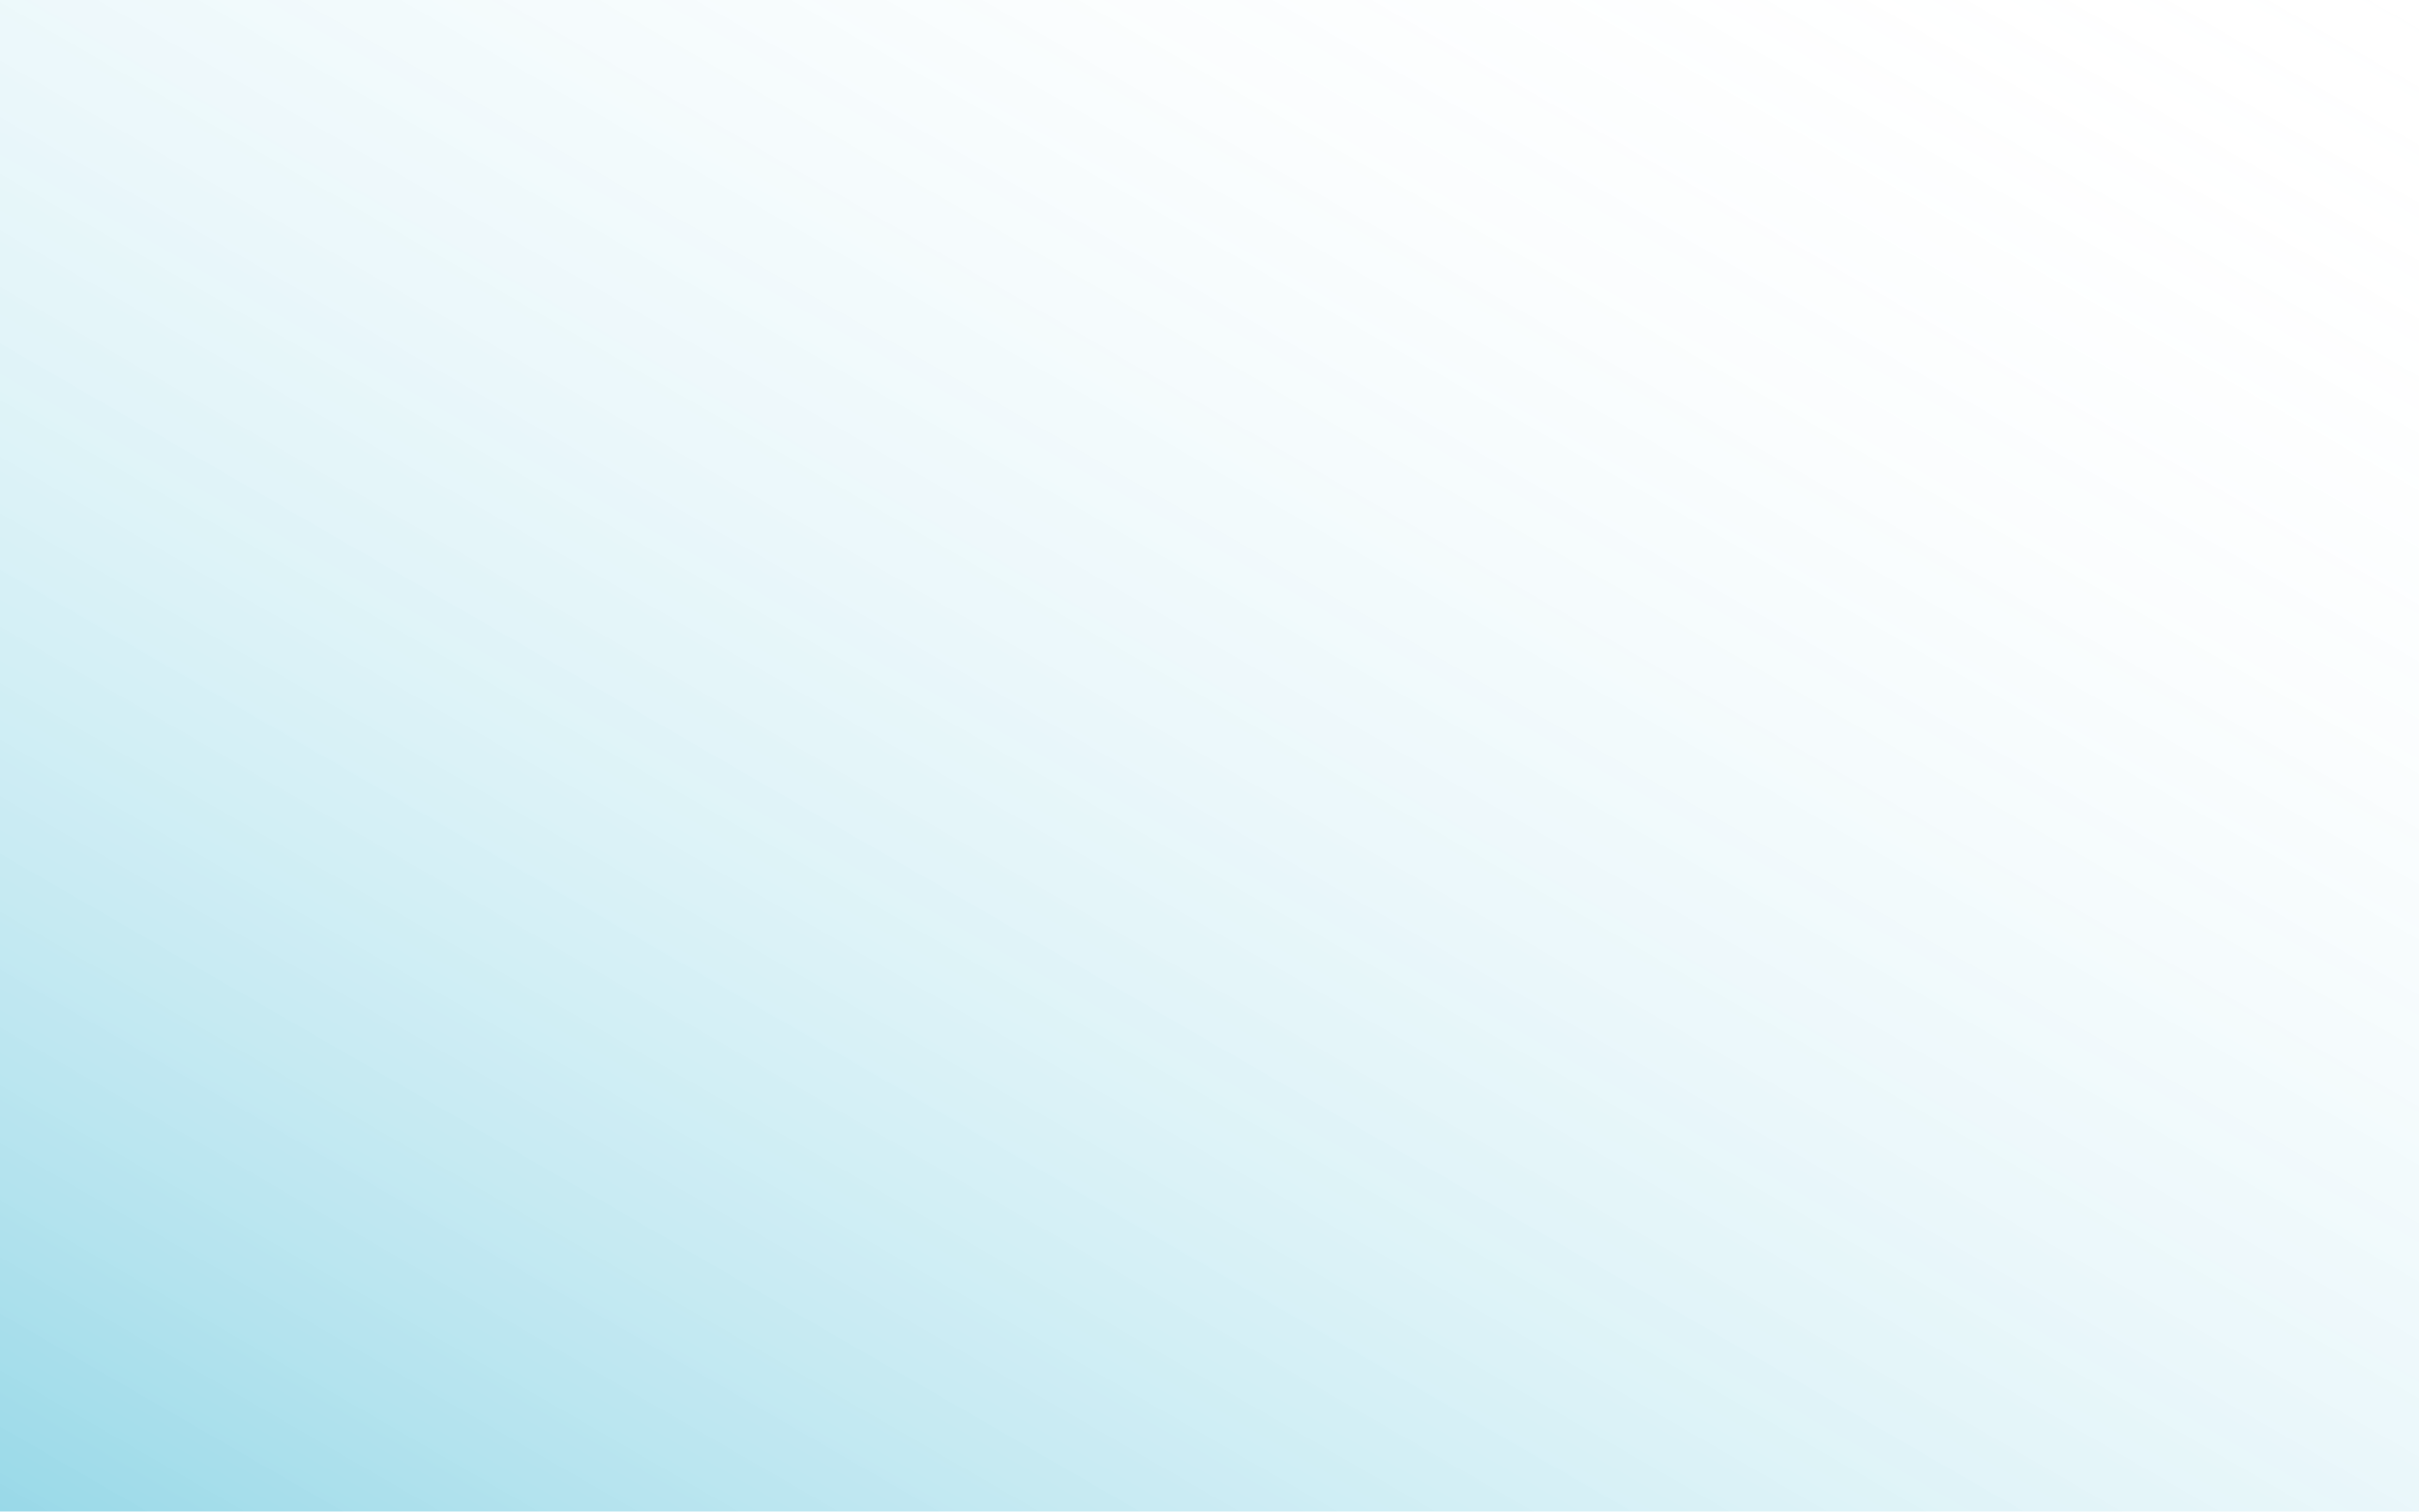
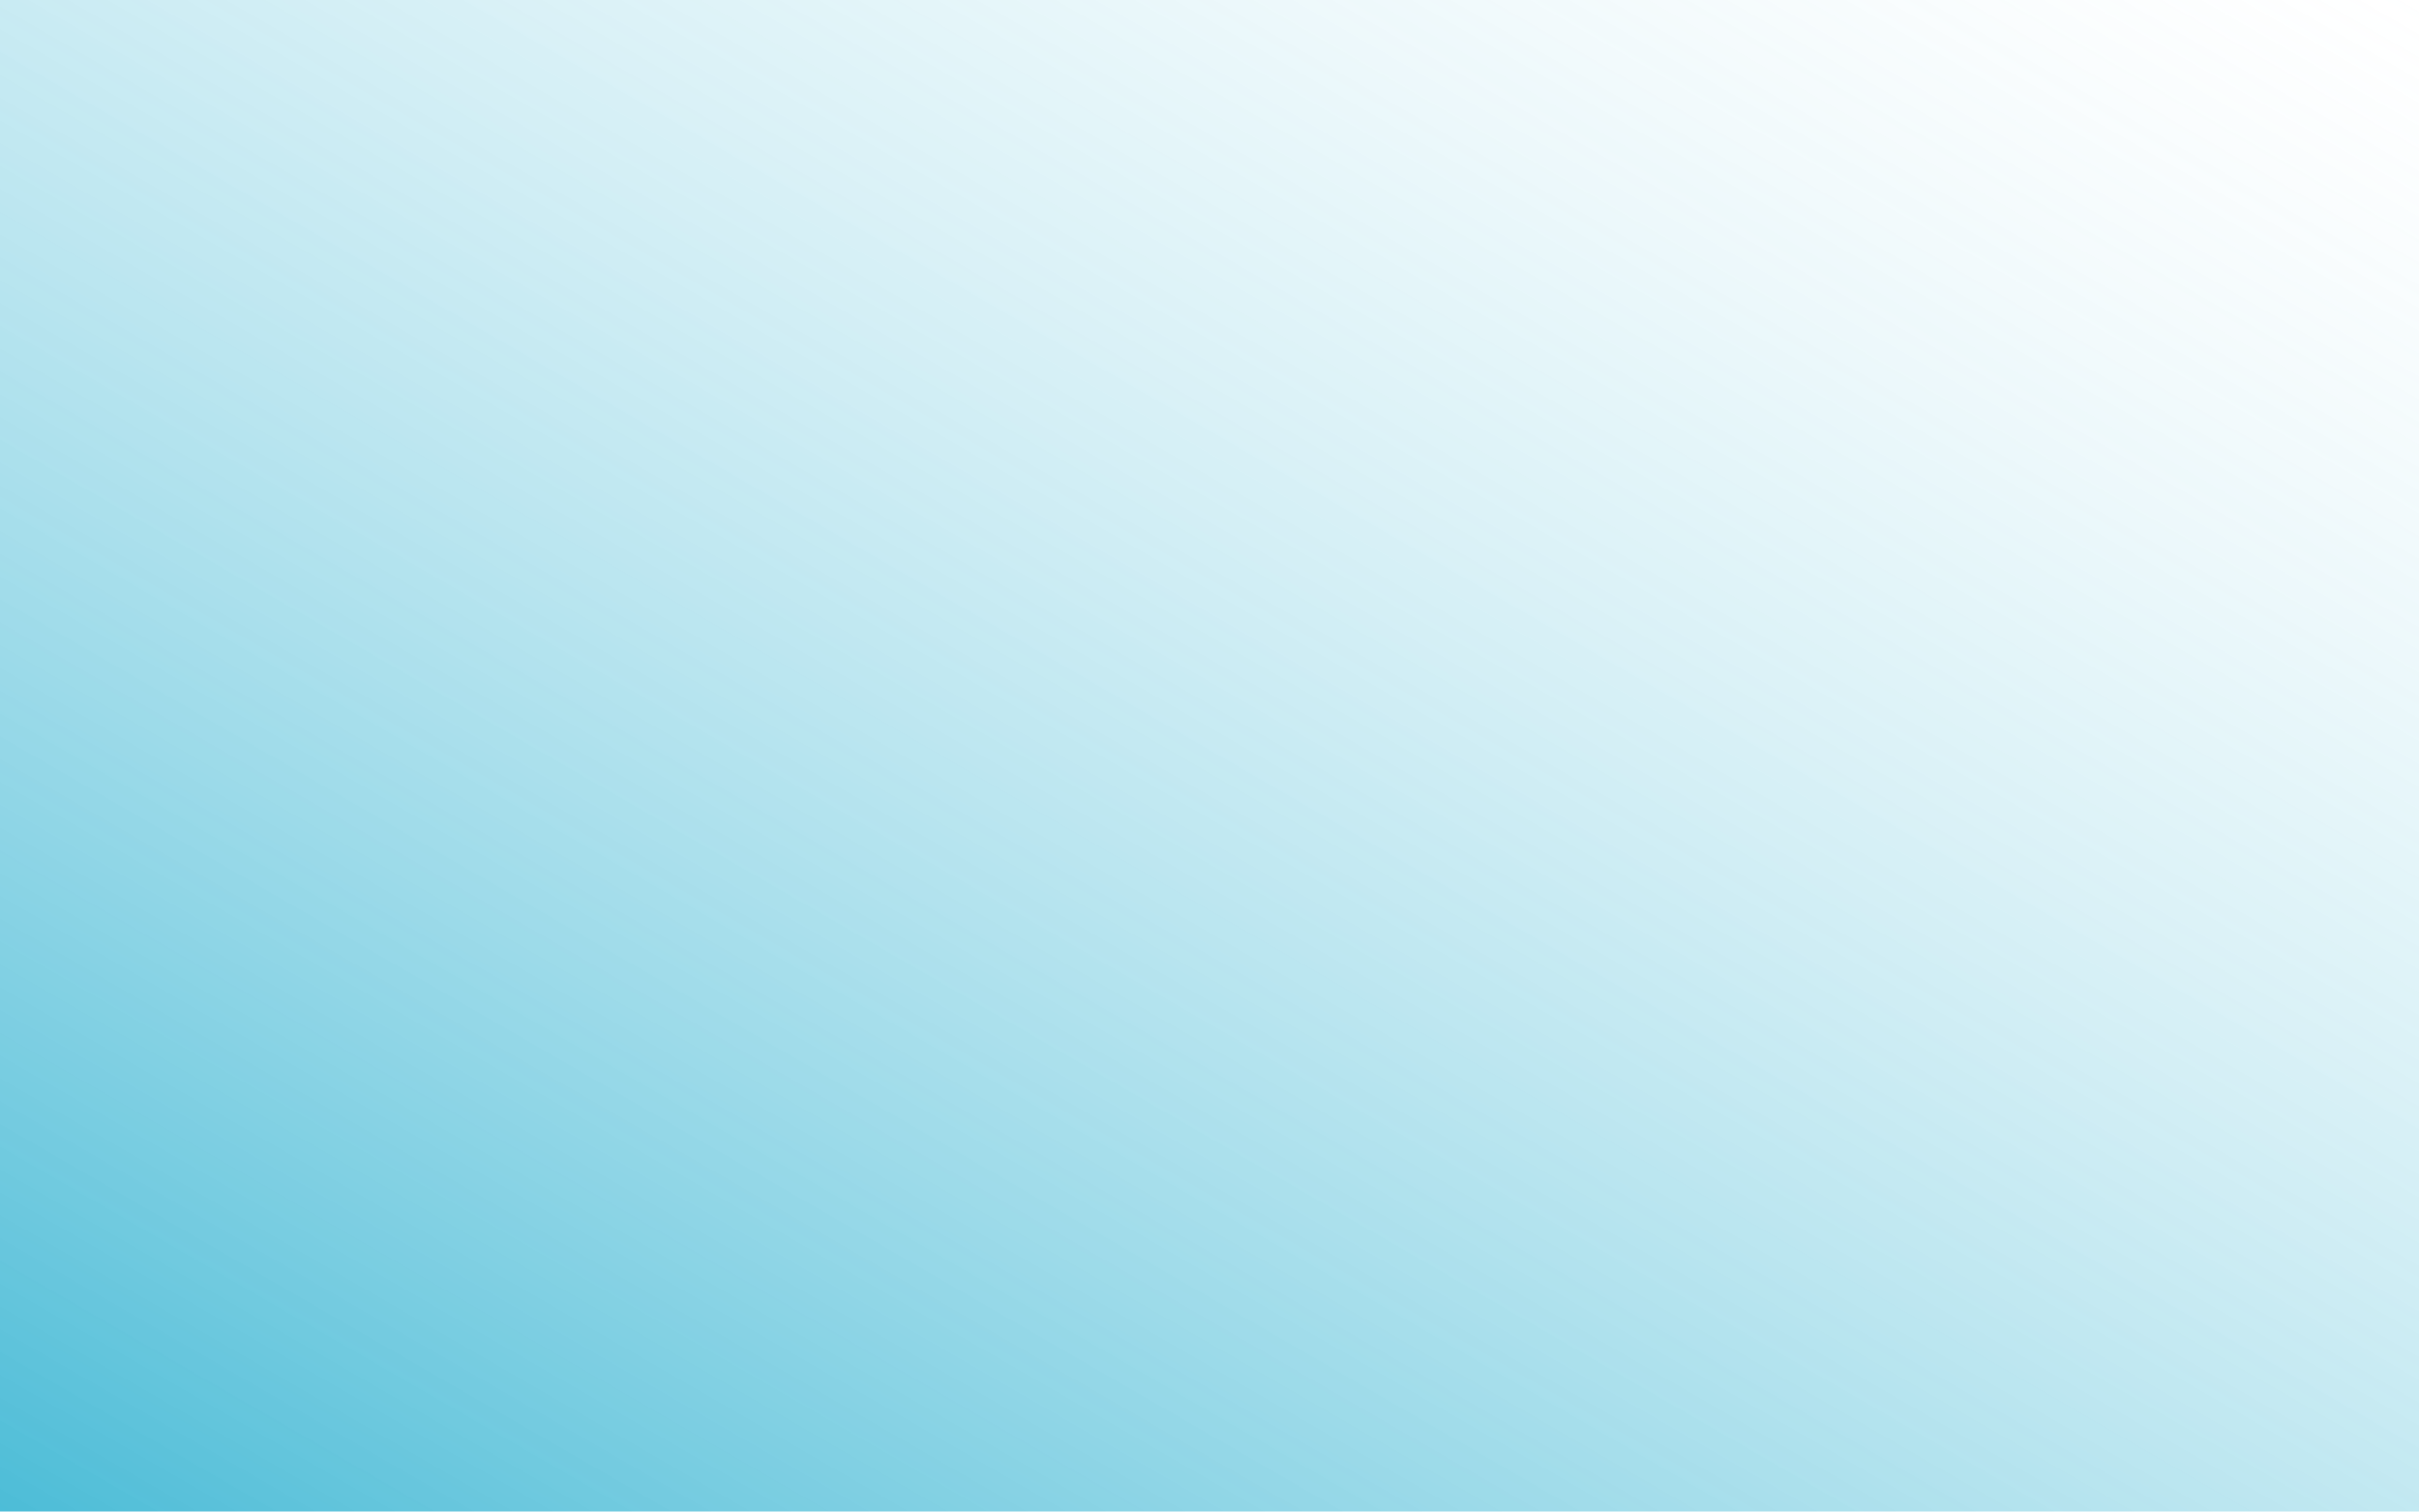
<svg xmlns="http://www.w3.org/2000/svg" version="1.1" id="gradient" x="0px" y="0px" width="1920px" height="1200px" viewBox="0 0 1920 1200" enable-background="new 0 0 1920 1200" xml:space="preserve">
-   <linearGradient id="gradient_2_" gradientUnits="userSpaceOnUse" x1="1459.808" y1="-265.692" x2="460.192" y2="1465.693">
+   <linearGradient id="gradient_2_" gradientUnits="userSpaceOnUse" x1="1682.468" y1="1120.731" x2="682.852" y2="-610.653" gradientTransform="matrix(1 0 0 -1 -222.6602 855.04)">
    <stop offset="0" style="stop-color:#FFFFFF;stop-opacity:0.2" />
-     <stop offset="0.122" style="stop-color:#FBFDFE;stop-opacity:0.224" />
-     <stop offset="0.247" style="stop-color:#EFF9FB;stop-opacity:0.249" />
-     <stop offset="0.373" style="stop-color:#DAF1F7;stop-opacity:0.275" />
-     <stop offset="0.501" style="stop-color:#BDE6F0;stop-opacity:0.3" />
-     <stop offset="0.63" style="stop-color:#98D9E8;stop-opacity:0.326" />
-     <stop offset="0.759" style="stop-color:#6AC8DE;stop-opacity:0.352" />
-     <stop offset="0.886" style="stop-color:#36B4D2;stop-opacity:0.377" />
-     <stop offset="1" style="stop-color:#00A0C6;stop-opacity:0.4" />
+     <stop offset="1" style="stop-color:#00A0C6;stop-opacity:0.7" />
  </linearGradient>
-   <rect id="gradient_1_" x="0" fill="url(#gradient_2_)" width="1920" height="1200" />
+   <rect id="gradient_1_" fill="url(#gradient_2_)" width="1920" height="1200" />
</svg>
